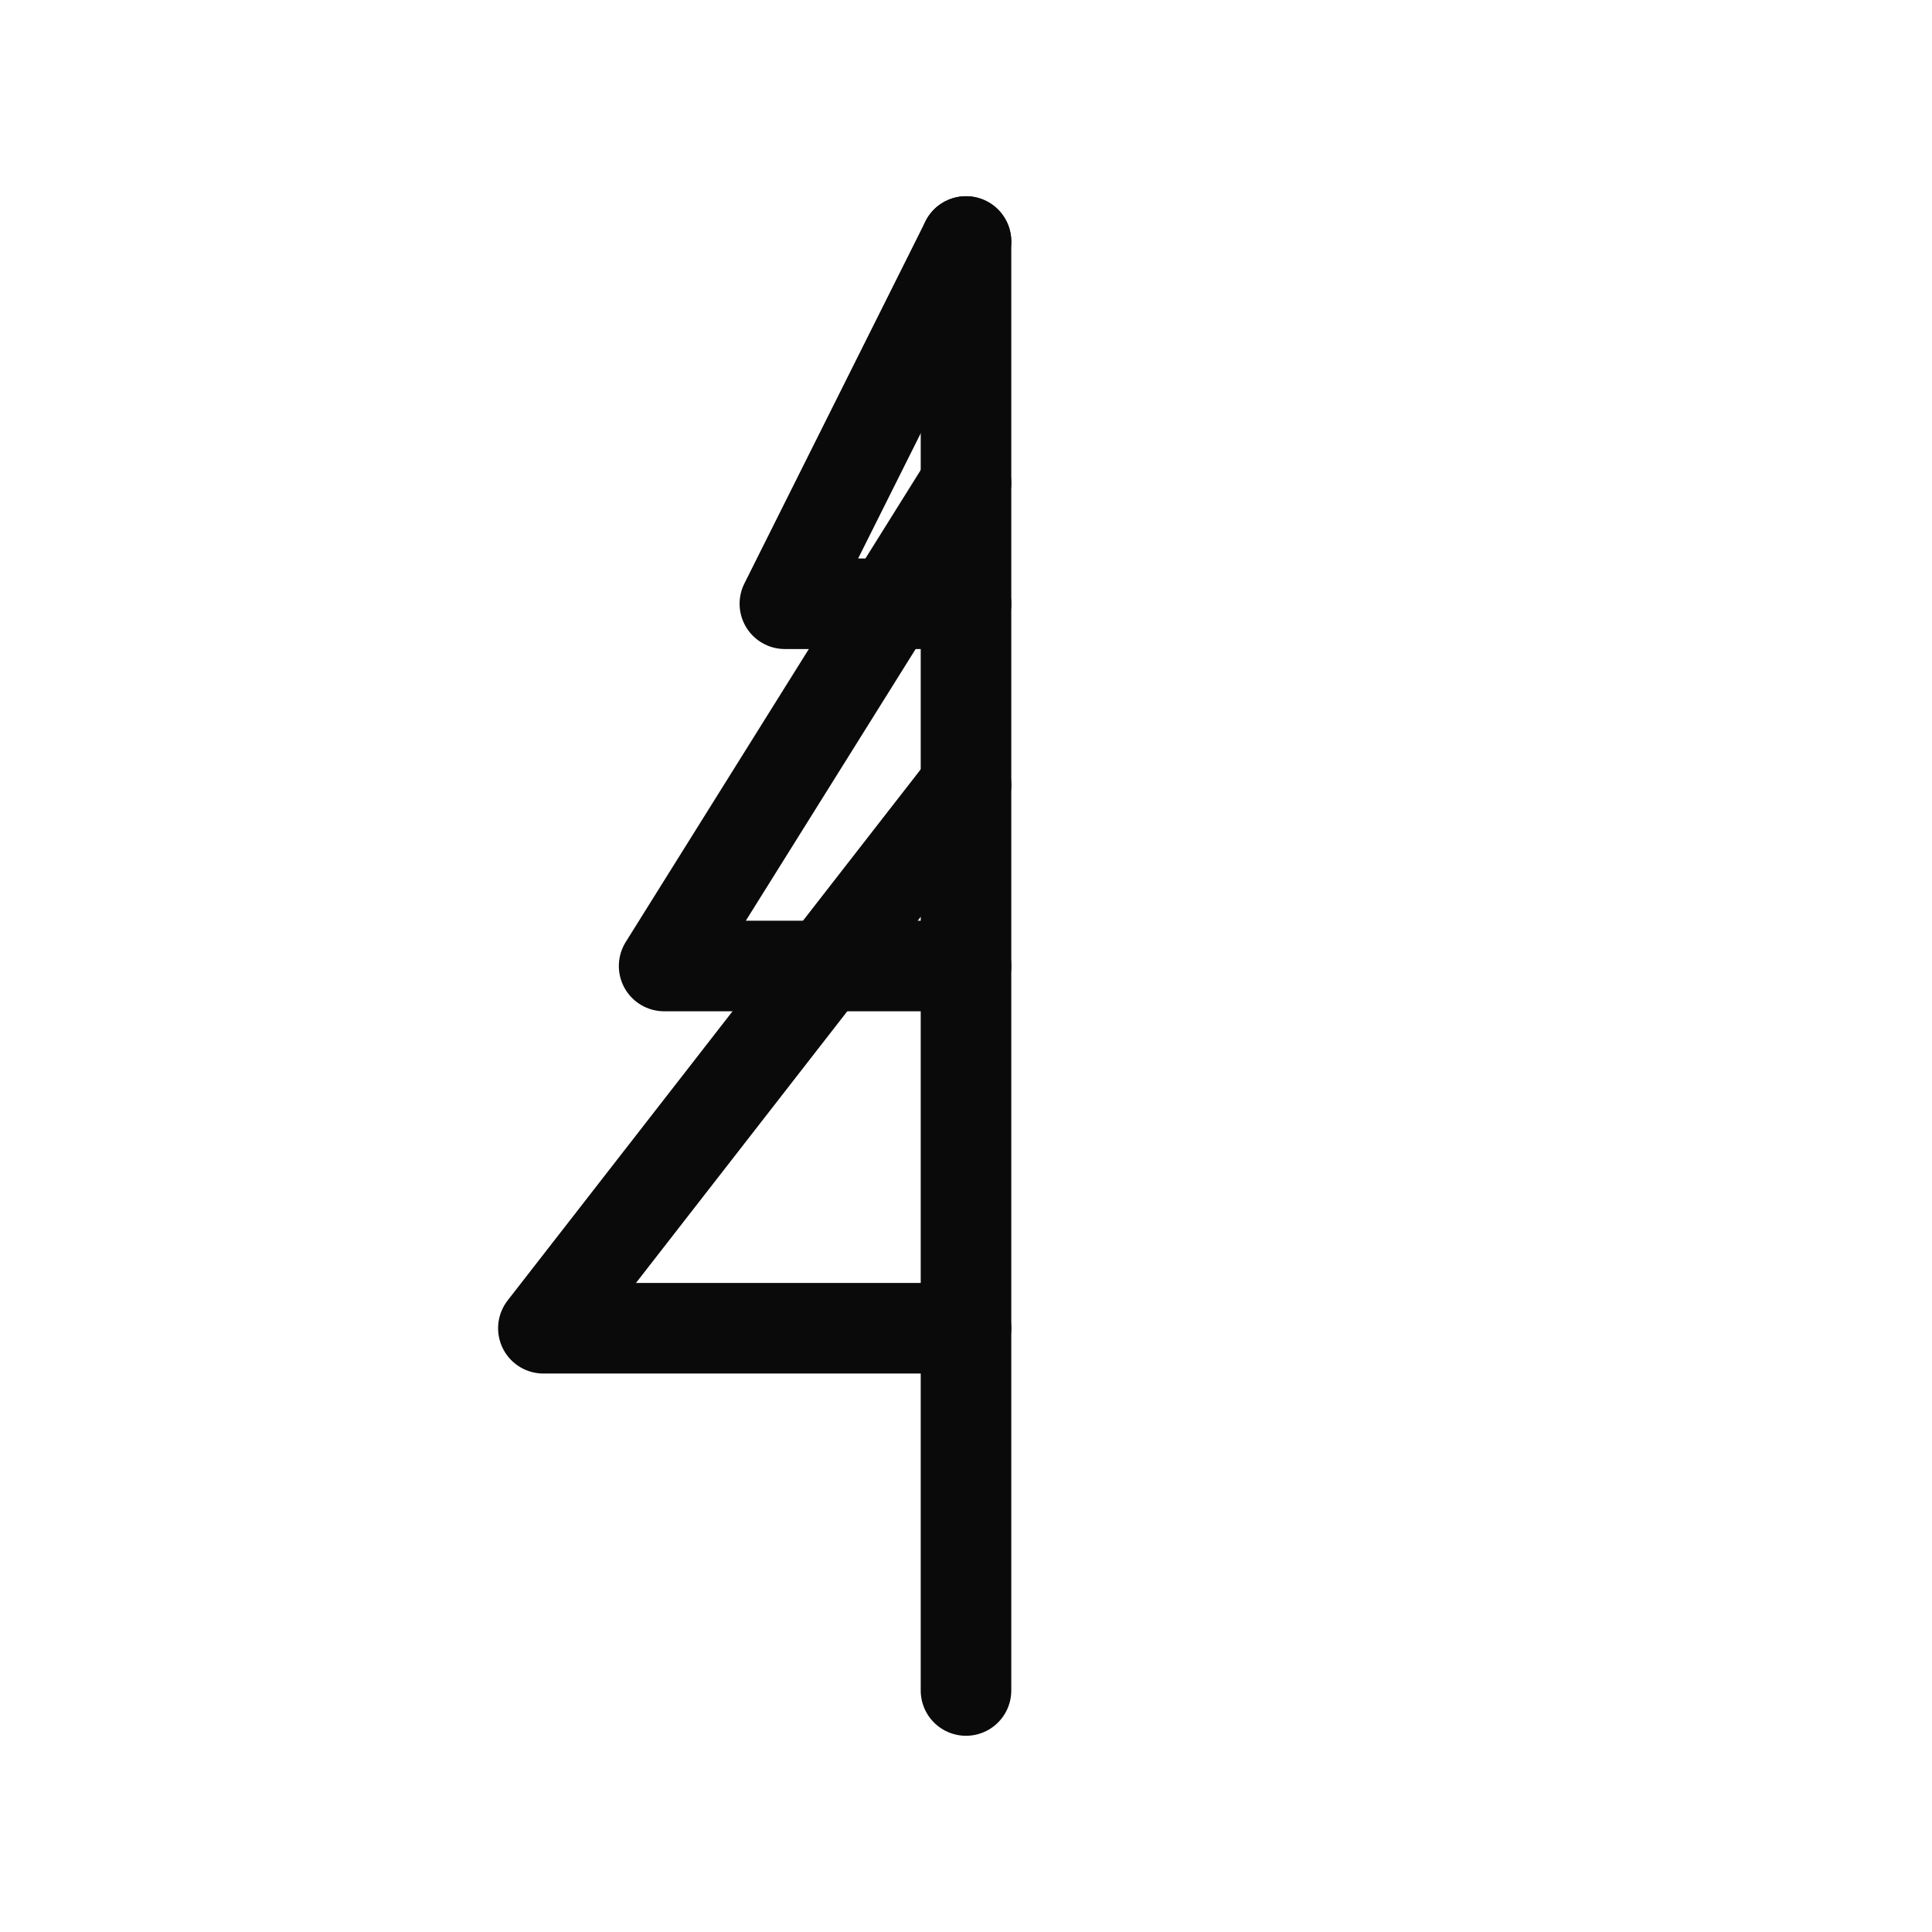
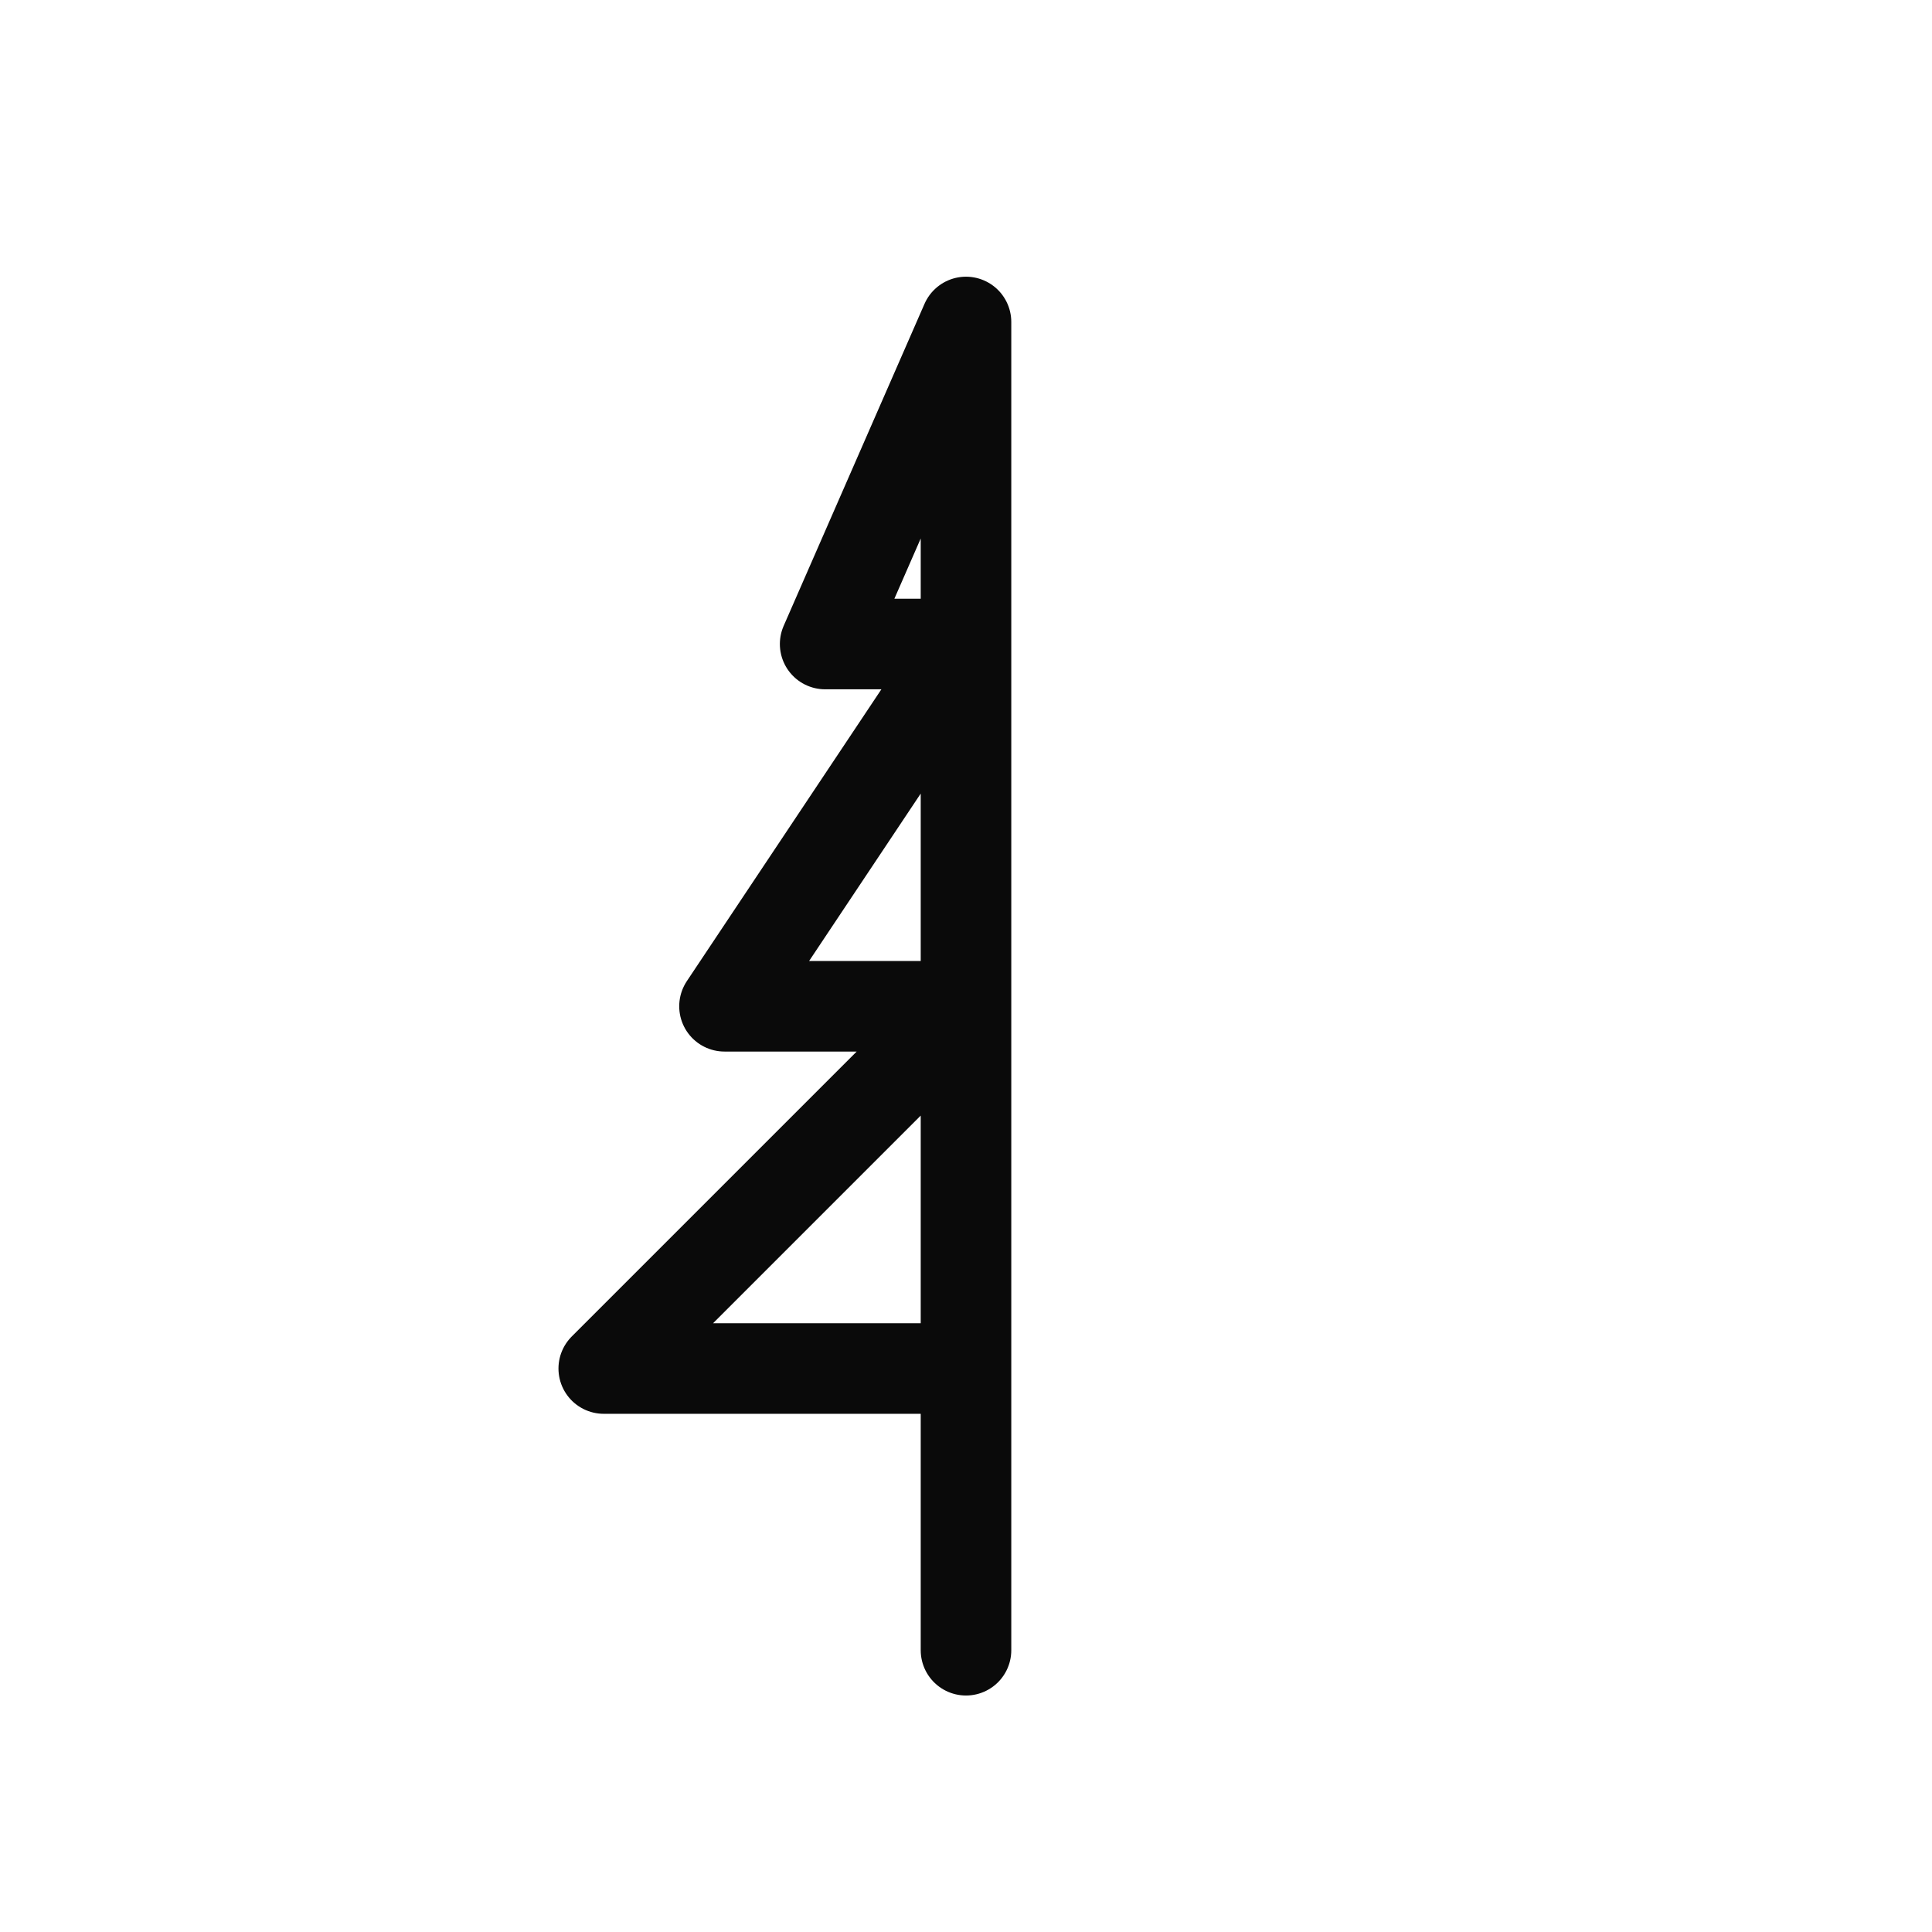
<svg xmlns="http://www.w3.org/2000/svg" viewBox="0 0 32 32" fill="none">
-   <line x1="16" y1="28" x2="16" y2="4" stroke="#0a0a0a" stroke-width="1.5" stroke-linecap="round" />
-   <path d="M16 22 L9 22 L16 13" stroke="#0a0a0a" stroke-width="1.5" stroke-linecap="round" stroke-linejoin="round" fill="none" />
-   <path d="M16 16 L11 16 L16 8" stroke="#0a0a0a" stroke-width="1.5" stroke-linecap="round" stroke-linejoin="round" fill="none" />
-   <path d="M16 10 L13 10 L16 4" stroke="#0a0a0a" stroke-width="1.5" stroke-linecap="round" stroke-linejoin="round" fill="none" />
+   <path d="M16 27.333V5.333L13.667 10.667H16L12 16.667H16L10 22.667H16" fill="none" stroke="#0a0a0a" stroke-width="1.5" stroke-linecap="round" stroke-linejoin="round" />
</svg>
